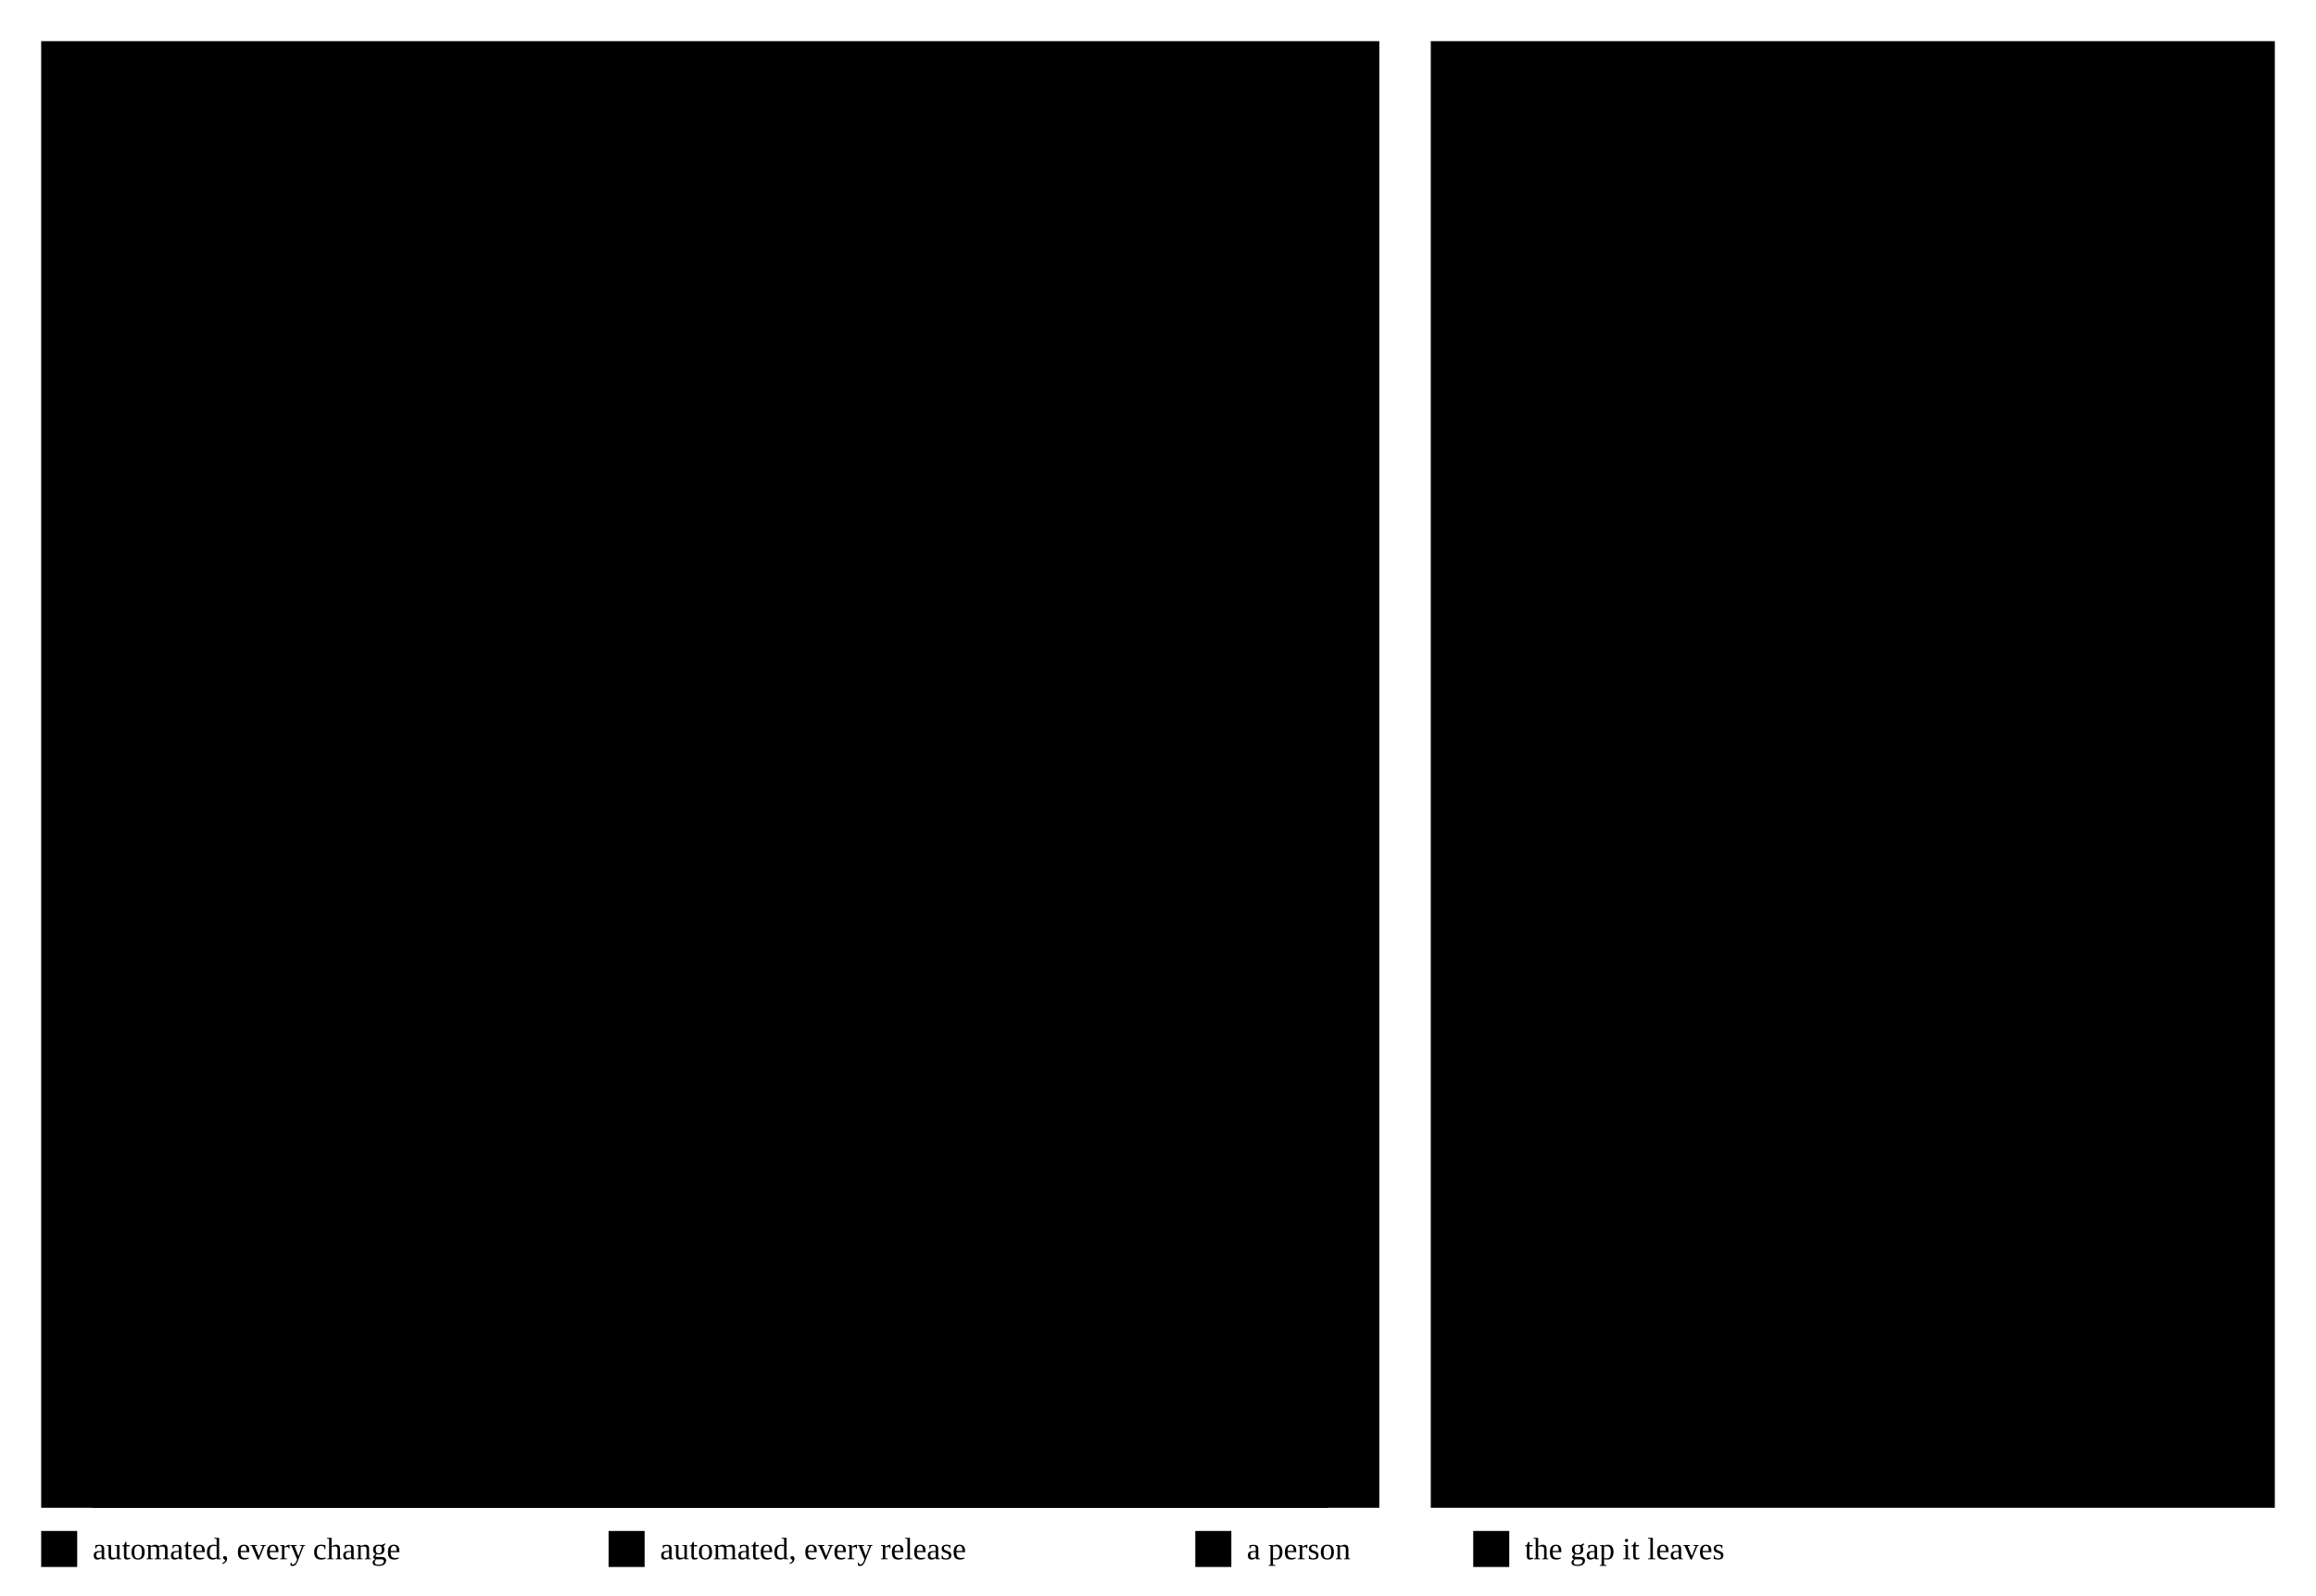
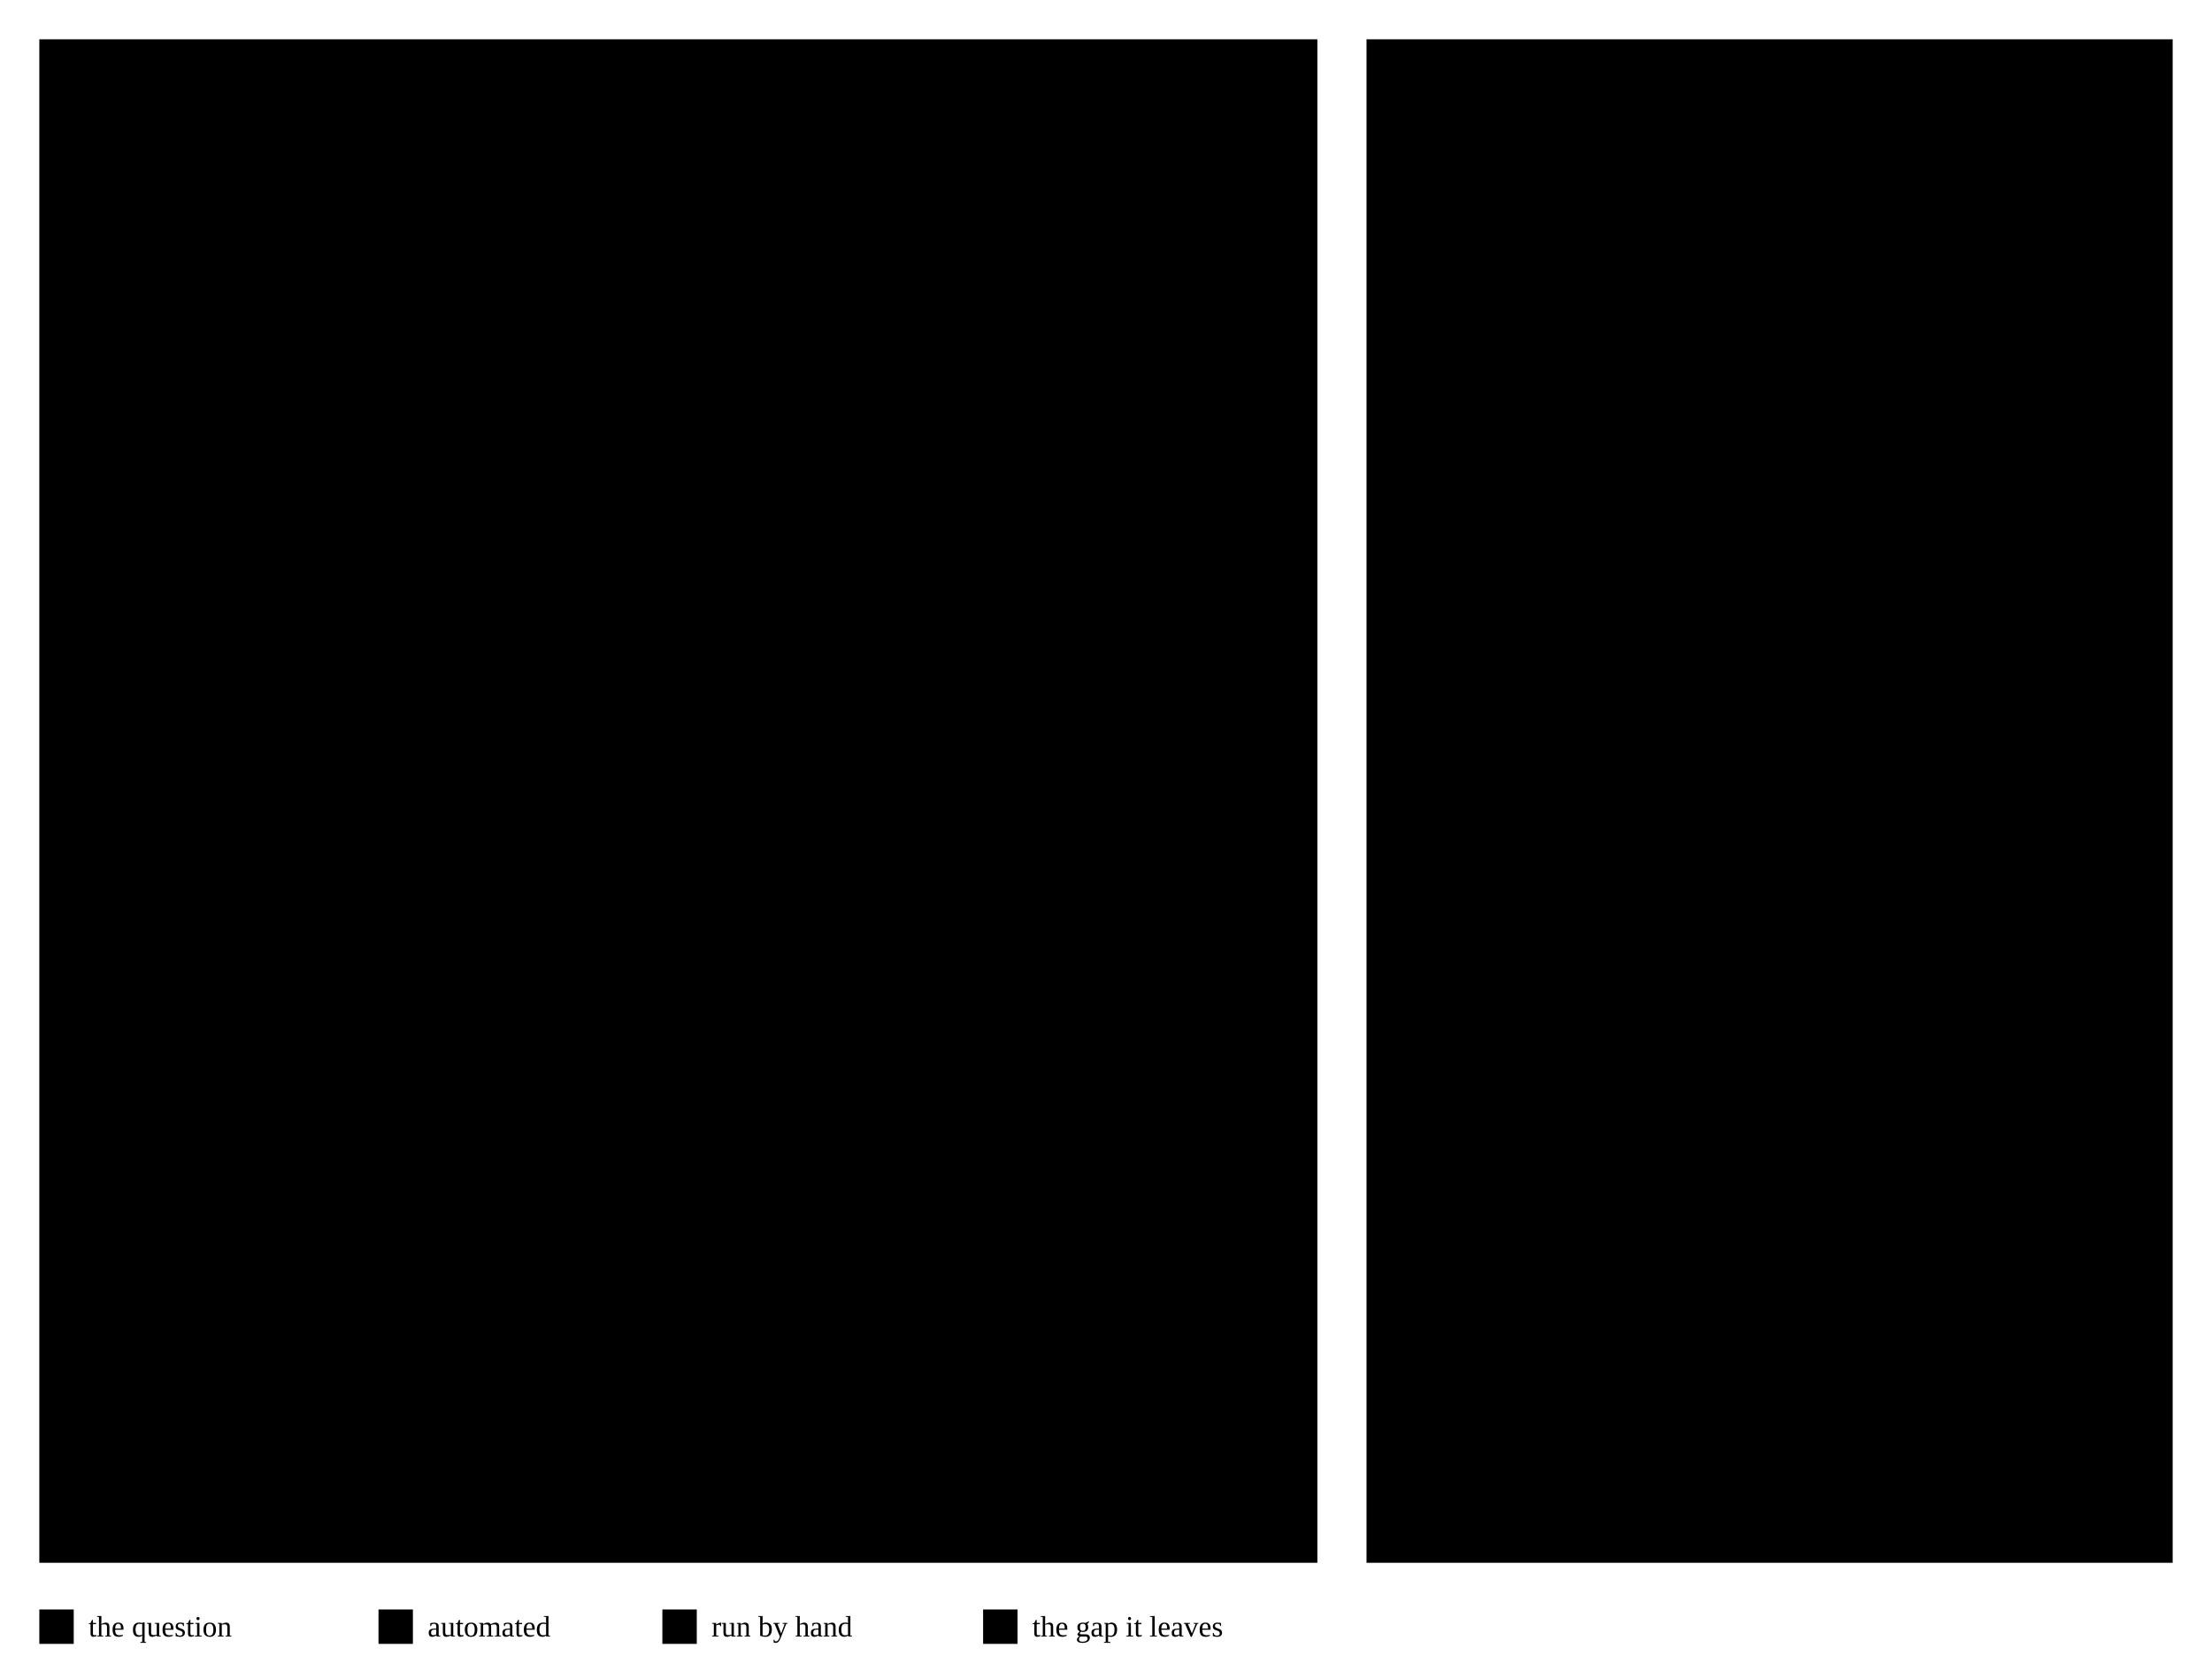
- <svg xmlns="http://www.w3.org/2000/svg" viewBox="0 0 900 620" role="img" aria-label="The testing ladder, and what each rung cannot prove">
+ <svg xmlns="http://www.w3.org/2000/svg" viewBox="0 0 900 680" role="img" aria-label="The three questions, the evidence for each, and what it leaves unproved">
  <defs>
    <marker id="arrow" viewBox="0 0 10 10" refX="9" refY="5" markerWidth="7" markerHeight="7" orient="auto-start-reverse">
      <path d="M 0 0 L 10 5 L 0 10 z" class="arrow" />
    </marker>
    <marker id="arrow-brand" viewBox="0 0 10 10" refX="9" refY="5" markerWidth="7" markerHeight="7" orient="auto-start-reverse">
      <path d="M 0 0 L 10 5 L 0 10 z" class="arrow brand" />
    </marker>
  </defs>
-   <rect class="lane" x="16" y="16" width="520" height="570" />
-   <text class="lane-title" x="30" y="40">What runs</text>
-   <text class="lane-sub" x="30" y="58">cheap and broad at the bottom, costly and narrow at the top</text>
-   <rect class="lane" x="556" y="16" width="328" height="570" />
-   <text class="lane-title" x="570" y="40">What it cannot prove</text>
-   <path class="edge" d="M 276.0 512 C 276.0 504.0 276.0 504.0 276.0 496" marker-end="url(#arrow)" />
-   <path class="edge" d="M 276.0 422 C 276.0 414.0 276.0 414.0 276.0 406" marker-end="url(#arrow)" />
-   <path class="edge" d="M 276.0 332 C 276.0 324.0 276.0 324.0 276.0 316" marker-end="url(#arrow)" />
-   <path class="edge" d="M 276.0 242 C 276.0 234.0 276.0 234.0 276.0 226" marker-end="url(#arrow)" />
-   <path class="edge" d="M 276.0 152 C 276.0 144.0 276.0 144.0 276.0 136" marker-end="url(#arrow)" />
-   <g class="node tone-brand">
-     <rect x="36" y="62" width="480" height="74" />
-     <text class="n-title" x="48" y="83">Hardware qualification</text>
-     <text class="n-sub" x="48" y="102">a person at a real Mac, cold booted:</text>
-     <text class="n-sub" x="48" y="119">graphics, audio, suspend, displays</text>
+   <rect class="lane" x="16" y="16" width="520" height="620" />
+   <text class="lane-title" x="30" y="40">Evidence</text>
+   <text class="lane-sub" x="30" y="58">these do not substitute for one another</text>
+   <rect class="lane" x="556" y="16" width="328" height="620" />
+   <text class="lane-title" x="570" y="40">Left unproved</text>
+   <path class="edge dashed" d="M 516 172.0 C 546.0 172.0 546.0 172.0 576 172.0" marker-end="url(#arrow)" />
+   <path class="edge dashed" d="M 516 339.0 C 546.0 339.0 546.0 339.0 576 339.0" marker-end="url(#arrow)" />
+   <path class="edge dashed" d="M 516 429.0 C 546.0 429.0 546.0 429.0 576 429.0" marker-end="url(#arrow)" />
+   <path class="edge dashed" d="M 516 600.5 C 546.0 600.5 546.0 600.5 576 600.5" marker-end="url(#arrow)" />
+   <g class="node tone-purple">
+     <rect x="36" y="62" width="480" height="57" />
+     <text class="n-title" x="48" y="83">1. Does it preserve macOS?</text>
+     <text class="n-sub" x="48" y="102">the expensive failure</text>
+   </g>
+   <g class="node tone-orange">
+     <rect x="36" y="135" width="480" height="74" />
+     <text class="n-title" x="48" y="156">Engine and app tests, by hand</text>
+     <text class="n-sub" x="48" y="175">~3,800 lines over 9 engine modules,</text>
+     <text class="n-sub" x="48" y="192">38 Swift files. Simulated disks only</text>
  </g>
  <g class="node tone-ext">
-     <rect x="576" y="62" width="300" height="57" />
-     <text class="n-title" x="588" y="83">Every Mac</text>
-     <text class="n-sub" x="588" y="102">two machines in the lab</text>
+     <rect x="576" y="135" width="300" height="74" />
+     <text class="n-title" x="588" y="156">A real APFS resize</text>
+     <text class="n-sub" x="588" y="175">both VM harnesses start</text>
+     <text class="n-sub" x="588" y="192">from a blank disk</text>
+   </g>
+   <g class="node tone-purple">
+     <rect x="36" y="229" width="480" height="57" />
+     <text class="n-title" x="48" y="250">2. Does the system work?</text>
+     <text class="n-sub" x="48" y="269">most of the automation is here</text>
+   </g>
+   <g class="node tone-blue">
+     <rect x="36" y="302" width="480" height="74" />
+     <text class="n-title" x="48" y="323">Source tests, every change</text>
+     <text class="n-sub" x="48" y="342">315 shell files, the router suite,</text>
+     <text class="n-sub" x="48" y="359">4 CI shards. Fixtures, not a machine</text>
+   </g>
+   <g class="node tone-ext">
+     <rect x="576" y="302" width="300" height="74" />
+     <text class="n-title" x="588" y="323">An installed system</text>
+     <text class="n-sub" x="588" y="342">and runtime probes skip</text>
+     <text class="n-sub" x="588" y="359">when headless</text>
+   </g>
+   <g class="node tone-blue">
+     <rect x="36" y="392" width="480" height="74" />
+     <text class="n-title" x="48" y="413">VM acceptance, every release</text>
+     <text class="n-sub" x="48" y="432">fresh install: interrupt, resume,</text>
+     <text class="n-sub" x="48" y="449">reboot, verify. Image: 3 boots</text>
+   </g>
+   <g class="node tone-ext">
+     <rect x="576" y="392" width="300" height="74" />
+     <text class="n-title" x="588" y="413">The kernel you boot</text>
+     <text class="n-sub" x="588" y="432">Aurora cannot run on QEMU,</text>
+     <text class="n-sub" x="588" y="449">so a generic kernel stands in</text>
  </g>
  <g class="node tone-orange">
-     <rect x="36" y="152" width="480" height="74" />
-     <text class="n-title" x="48" y="173">Graphical acceptance</text>
-     <text class="n-sub" x="48" y="192">9 files in a live session,</text>
-     <text class="n-sub" x="48" y="209">in a disposable virtual machine</text>
+     <rect x="36" y="482" width="480" height="74" />
+     <text class="n-title" x="48" y="503">Graphical acceptance, by hand</text>
+     <text class="n-sub" x="48" y="522">8 tests in a live session,</text>
+     <text class="n-sub" x="48" y="539">in a disposable VM. Never in CI</text>
+   </g>
+   <g class="node tone-purple">
+     <rect x="36" y="572" width="480" height="57" />
+     <text class="n-title" x="48" y="593">3. Does it work on your Mac?</text>
+     <text class="n-sub" x="48" y="612">a person at a real Mac, cold booted</text>
  </g>
  <g class="node tone-ext">
-     <rect x="576" y="152" width="300" height="57" />
-     <text class="n-title" x="588" y="173">Apple hardware</text>
-     <text class="n-sub" x="588" y="192">and it is never run by CI</text>
+     <rect x="576" y="572" width="300" height="57" />
+     <text class="n-title" x="588" y="593">Every Mac</text>
+     <text class="n-sub" x="588" y="612">two machines in the lab</text>
  </g>
+   <g class="node tone-purple">
+     <rect x="16" y="655" width="14" height="14" />
+   </g>
+   <text class="legend" x="36" y="666">the question</text>
+   <g class="node tone-blue">
+     <rect x="154.0" y="655" width="14" height="14" />
+   </g>
+   <text class="legend" x="174.0" y="666">automated</text>
  <g class="node tone-orange">
-     <rect x="36" y="242" width="480" height="74" />
-     <text class="n-title" x="48" y="263">Image acceptance</text>
-     <text class="n-sub" x="48" y="282">boots the image plain, encrypted,</text>
-     <text class="n-sub" x="48" y="299">then again. 7 checks</text>
+     <rect x="269.5" y="655" width="14" height="14" />
  </g>
+   <text class="legend" x="289.5" y="666">run by hand</text>
  <g class="node tone-ext">
-     <rect x="576" y="242" width="300" height="74" />
-     <text class="n-title" x="588" y="263">The real boot chain</text>
-     <text class="n-sub" x="588" y="282">Aurora cannot boot on QEMU,</text>
-     <text class="n-sub" x="588" y="299">so a generic kernel stands in</text>
+     <rect x="400.0" y="655" width="14" height="14" />
  </g>
-   <g class="node tone-orange">
-     <rect x="36" y="332" width="480" height="74" />
-     <text class="n-title" x="48" y="353">Fresh-install acceptance</text>
-     <text class="n-sub" x="48" y="372">a clean install in a VM: interrupt,</text>
-     <text class="n-sub" x="48" y="389">resume, reboot, verify. 45 assertions</text>
-   </g>
-   <g class="node tone-ext">
-     <rect x="576" y="332" width="300" height="57" />
-     <text class="n-title" x="588" y="353">Anything about Apple</text>
-     <text class="n-sub" x="588" y="372">no GPU, Wi-Fi, audio or suspend</text>
-   </g>
-   <g class="node tone-blue">
-     <rect x="36" y="422" width="480" height="74" />
-     <text class="n-title" x="48" y="443">Package manifests</text>
-     <text class="n-sub" x="48" y="462">both architectures resolve,</text>
-     <text class="n-sub" x="48" y="479">in matching containers</text>
-   </g>
-   <g class="node tone-ext">
-     <rect x="576" y="422" width="300" height="57" />
-     <text class="n-title" x="588" y="443">That installing works</text>
-     <text class="n-sub" x="588" y="462">resolvability only</text>
-   </g>
-   <g class="node tone-blue">
-     <rect x="36" y="512" width="480" height="74" />
-     <text class="n-title" x="48" y="533">Source tests</text>
-     <text class="n-sub" x="48" y="552">316 shell files, 65 router</text>
-     <text class="n-sub" x="48" y="569">assertions, 4 CI shards</text>
-   </g>
-   <g class="node tone-ext">
-     <rect x="576" y="512" width="300" height="57" />
-     <text class="n-title" x="588" y="533">An installed system</text>
-     <text class="n-sub" x="588" y="552">fixtures, not a real machine</text>
-   </g>
-   <g class="node tone-blue">
-     <rect x="16" y="595" width="14" height="14" />
-   </g>
-   <text class="legend" x="36" y="606">automated, every change</text>
-   <g class="node tone-orange">
-     <rect x="236.5" y="595" width="14" height="14" />
-   </g>
-   <text class="legend" x="256.5" y="606">automated, every release</text>
-   <g class="node tone-brand">
-     <rect x="464.5" y="595" width="14" height="14" />
-   </g>
-   <text class="legend" x="484.5" y="606">a person</text>
-   <g class="node tone-ext">
-     <rect x="572.5" y="595" width="14" height="14" />
-   </g>
-   <text class="legend" x="592.5" y="606">the gap it leaves</text>
+   <text class="legend" x="420.0" y="666">the gap it leaves</text>
</svg>
